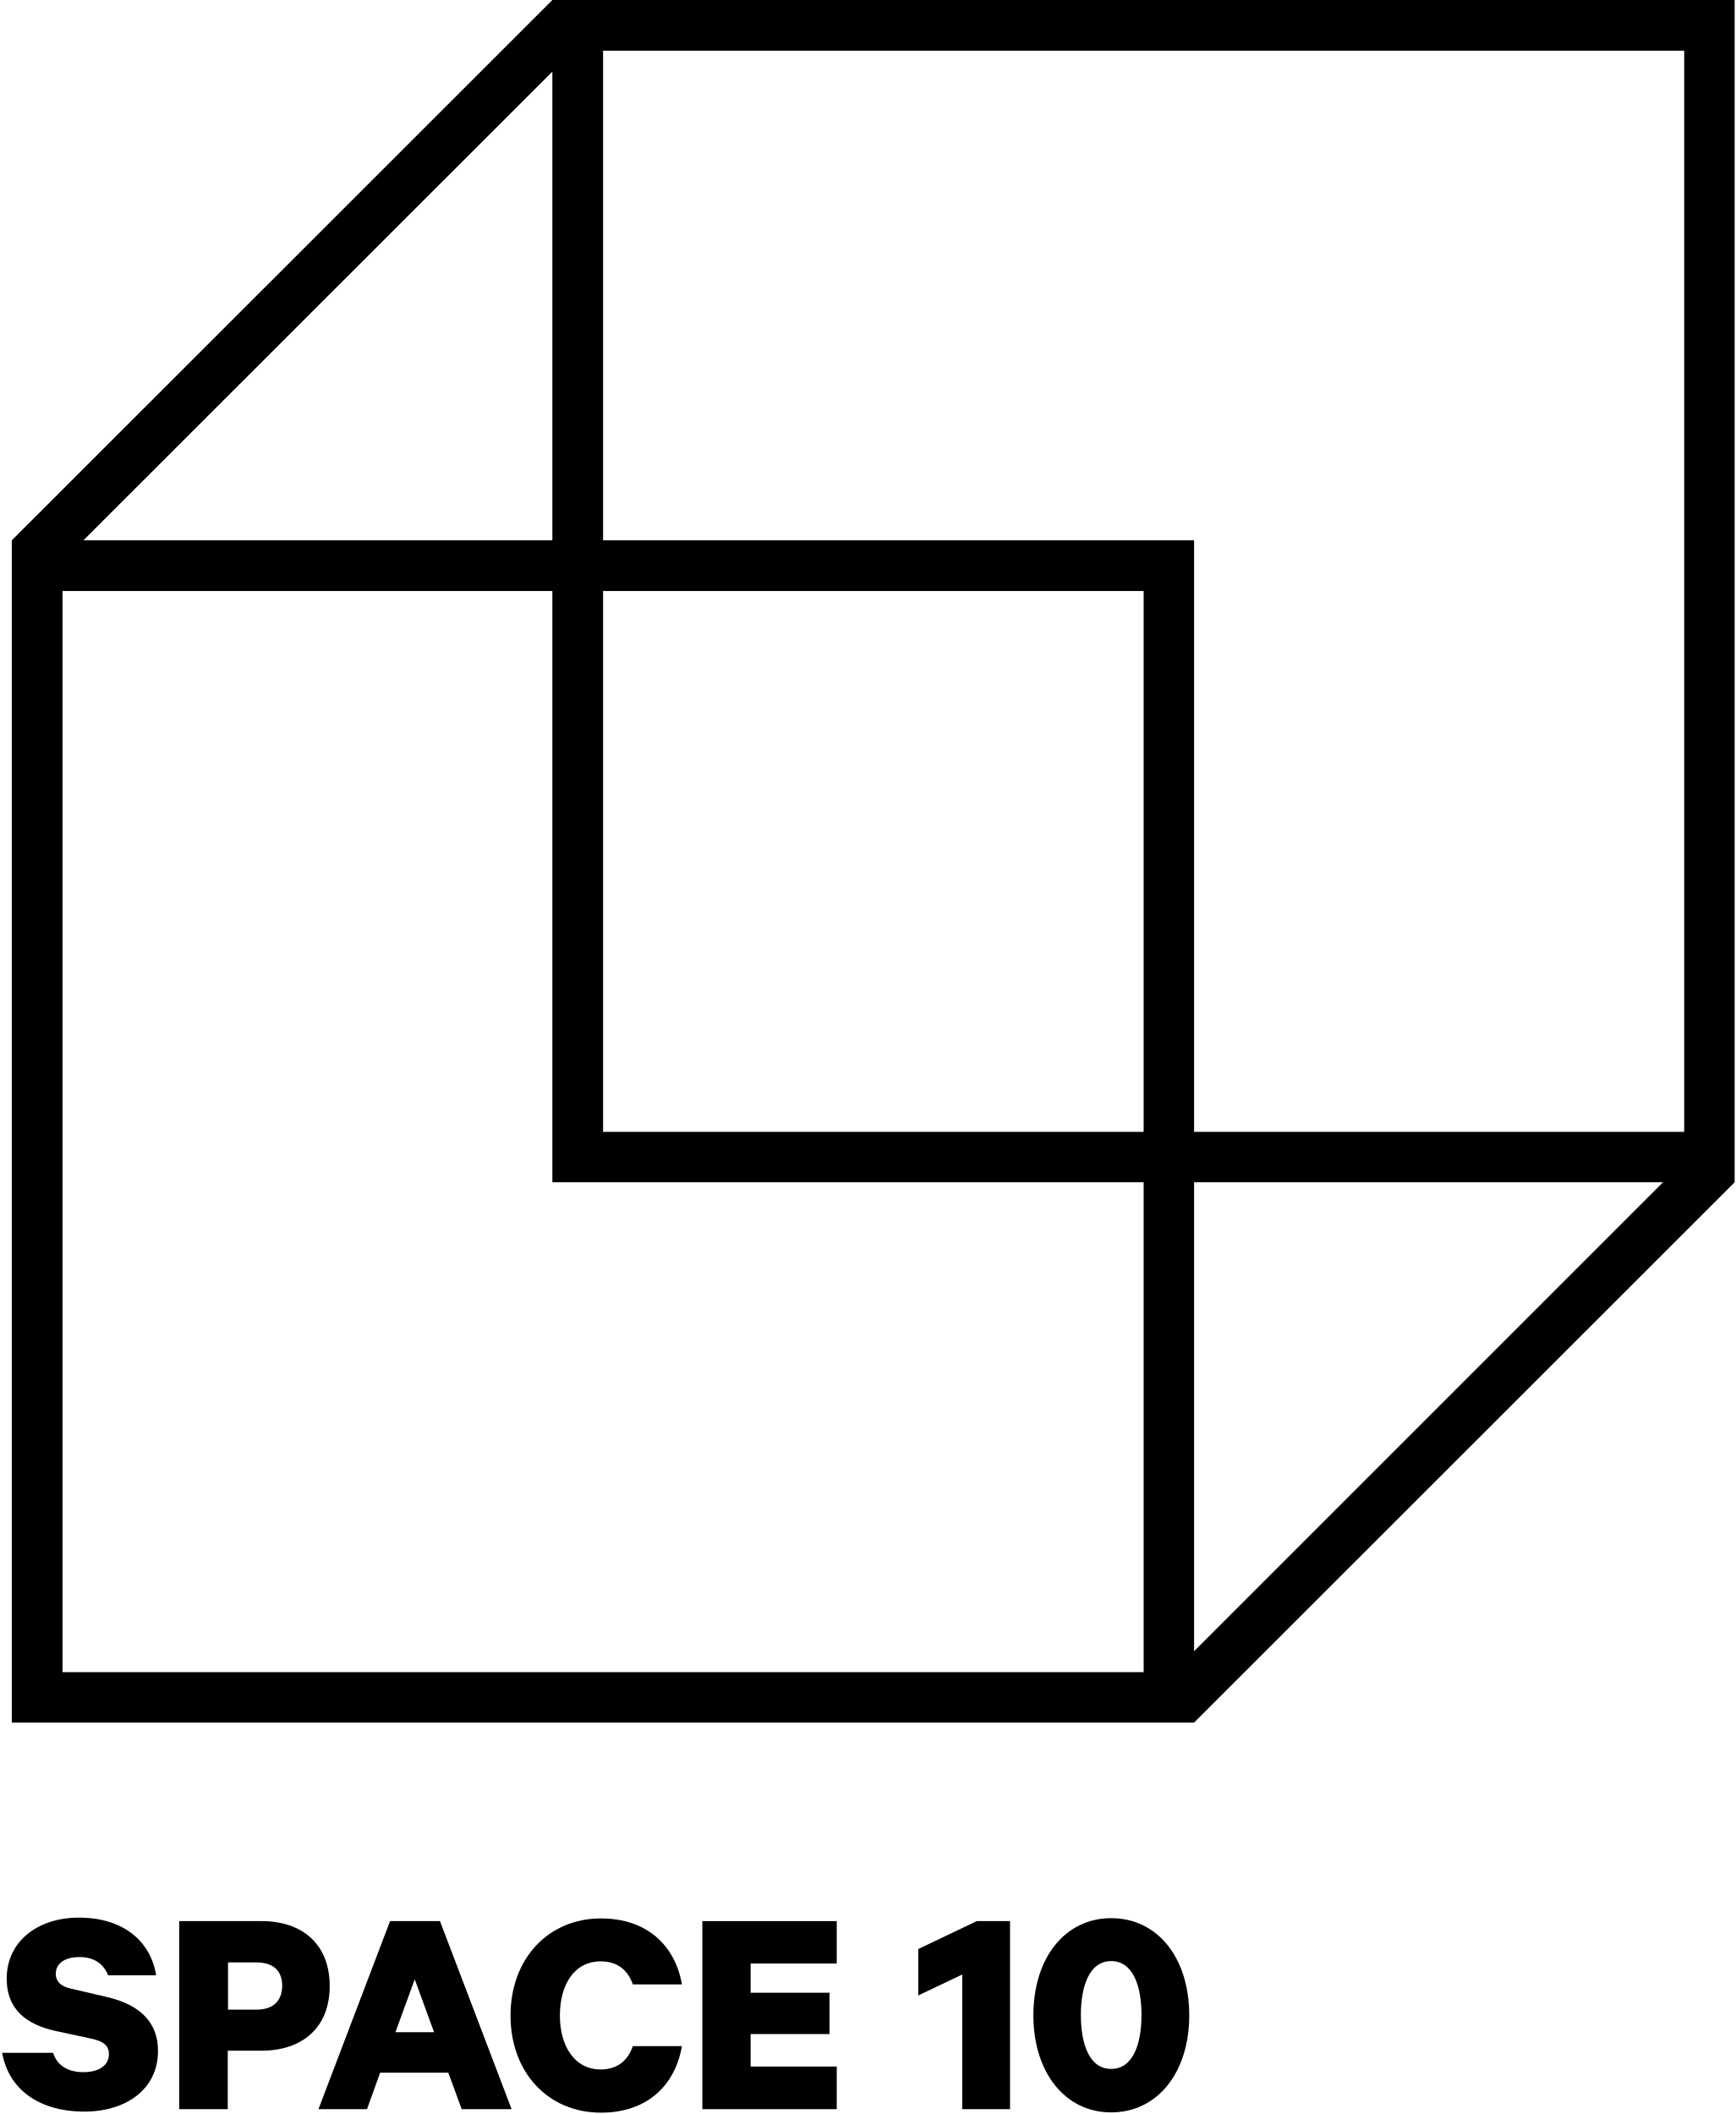
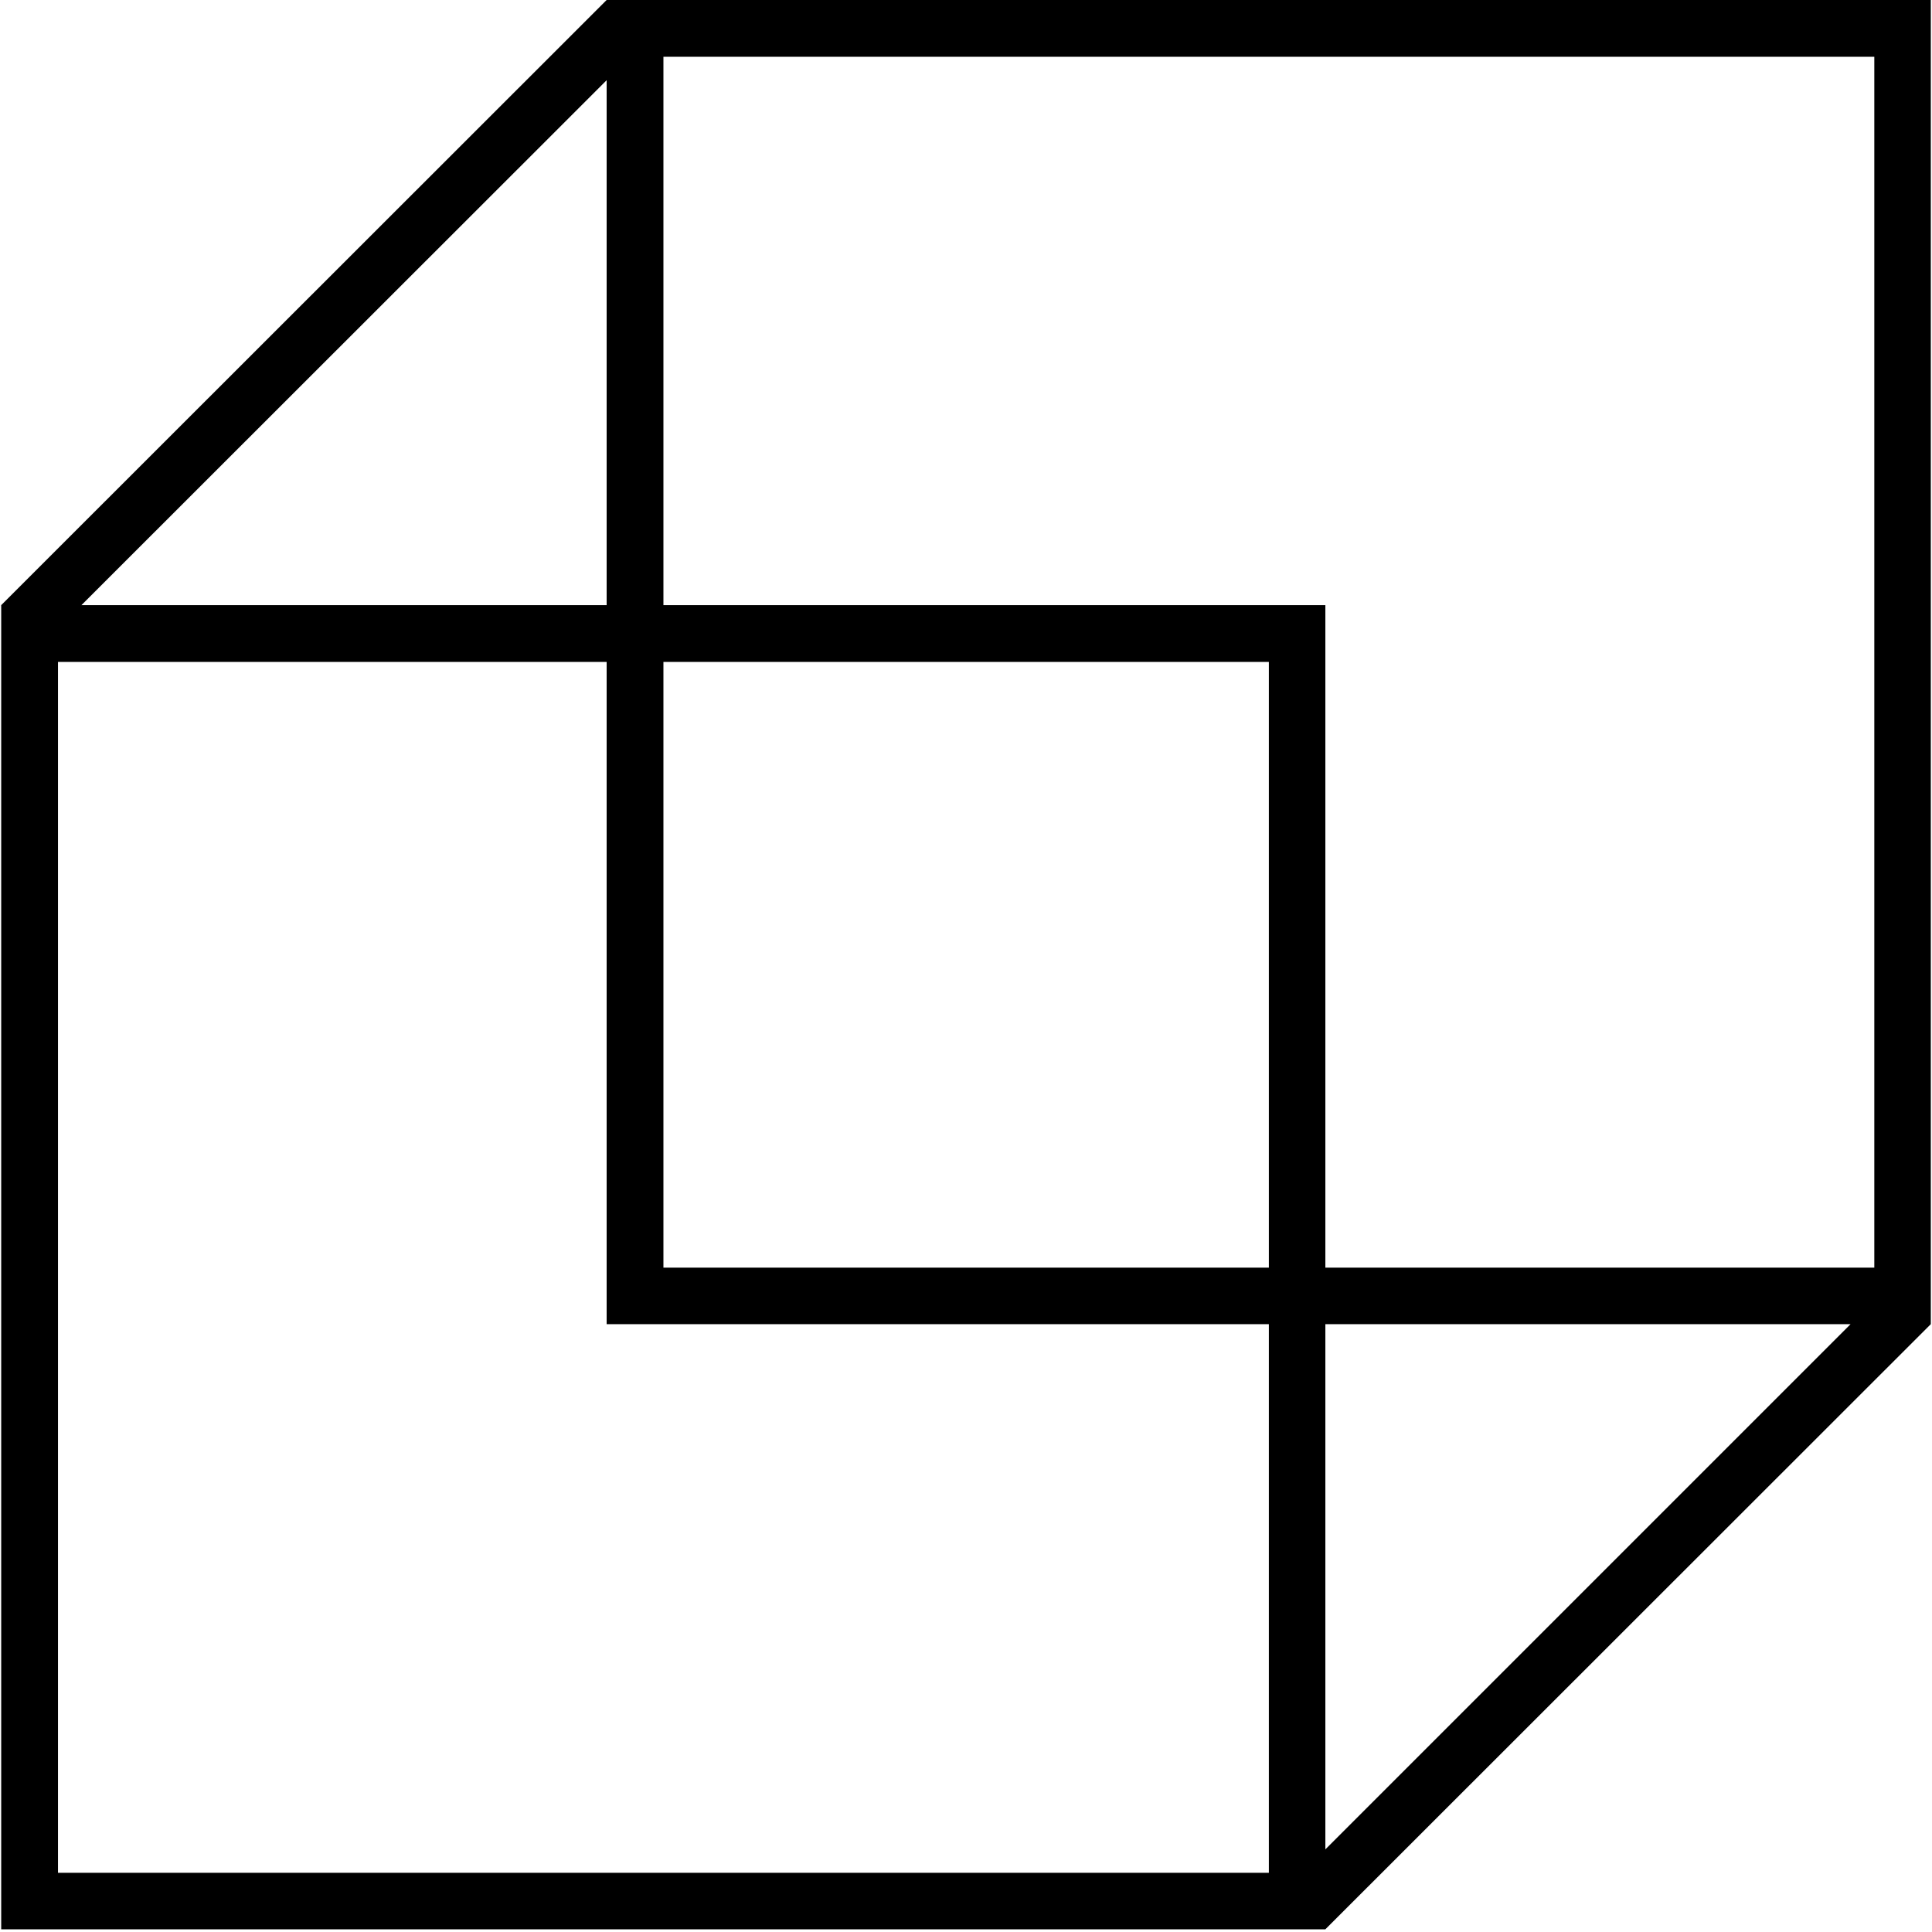
- <svg xmlns="http://www.w3.org/2000/svg" width="647px" height="788px" viewBox="0 0 647 788" version="1.1">
+ <svg xmlns="http://www.w3.org/2000/svg" width="643px" height="643px" viewBox="0 0 643 643" version="1.1">
  <defs />
  <g id="Page-1" stroke="none" stroke-width="1" fill="none" fill-rule="evenodd">
-     <g id="Artboard-1" transform="translate(-142, -67)" fill="#000000">
-       <g id="space10" transform="translate(142, 67)">
-         <g id="Group">
-           <path d="M646.6,440.7 L646.6,440.7 L646.6,0 L205.9,0 L4.4,201.4 L4.4,642.1 L445.1,642.1 L646.6,440.7 L646.6,440.7 Z M205.9,26.7 L205.9,201.4 L31.1,201.4 L205.9,26.7 L205.9,26.7 Z M426.3,623.3 L23.3,623.3 L23.3,220.3 L205.9,220.3 L205.9,440.7 L426.3,440.7 L426.3,623.3 L426.3,623.3 Z M426.3,421.9 L224.8,421.9 L224.8,220.3 L426.3,220.3 L426.3,421.9 L426.3,421.9 Z M445.1,615.5 L445.1,440.7 L619.9,440.7 L445.1,615.5 L445.1,615.5 Z M627.7,421.9 L445.1,421.9 L445.1,201.4 L224.8,201.4 L224.8,18.9 L627.8,18.9 L627.8,421.9 L627.7,421.9 Z" id="Shape" />
-           <path d="M40.3,744.5 L26.6,741.3 C22.9,740.5 20.8,738.8 20.8,735.7 C20.8,731.8 24.3,729.5 29.6,729.5 C35.6,729.5 38.8,732.5 40.3,736.3 L58.2,736.3 C56.3,724.2 46.6,714.8 29.4,714.8 C13.9,714.8 2.5,723.8 2.5,737.5 C2.5,749.4 10.3,754.7 20.5,757 L34,759.9 C38.5,760.9 40.6,762.4 40.6,765.7 C40.6,770 36.7,772.4 31.1,772.4 C25.4,772.4 21.3,770 19.8,765.2 L0.8,765.2 C3.3,779 14.7,787.1 31.5,787.1 C46.8,787.1 58.9,778.9 58.9,764.5 C58.9,753.9 52.3,747.4 40.3,744.5 L40.3,744.5 Z" id="Shape" />
-           <path d="M97.5,716.1 L66.8,716.1 L66.8,786.2 L84.9,786.2 L84.9,764.4 L97.5,764.4 C112.7,764.4 122.9,755.8 122.9,740.3 C122.9,724.7 112.7,716.1 97.5,716.1 L97.5,716.1 Z M95.6,749.1 L85,749.1 L85,731.5 L95.6,731.5 C102.2,731.5 105.2,734.9 105.2,740.3 C105.1,745.5 102.2,749.1 95.6,749.1 L95.6,749.1 Z" id="Shape" />
-           <path d="M145.4,716.1 L118.7,786.2 L136.8,786.2 L141.7,772.6 L167.1,772.6 L172.1,786.2 L190.7,786.2 L164,716.1 L145.4,716.1 L145.4,716.1 Z M147.4,757.5 L154.6,737.8 L161.8,757.5 L147.4,757.5 L147.4,757.5 Z" id="Shape" />
-           <path d="M223.9,731.1 C230.3,731.1 234.1,734.5 235.9,739.7 L254.2,739.7 C251.7,725.4 241.4,715.1 224,715.1 C204.4,715.1 190.3,730.1 190.3,751.3 C190.3,772.5 204.3,787.5 224,787.5 C241.5,787.5 251.7,777.1 254.2,762.7 L235.9,762.7 C234.1,767.9 230.3,771.4 223.9,771.4 C214.2,771.4 208.7,762.7 208.7,751.3 C208.7,739.6 214.2,731.1 223.9,731.1 L223.9,731.1 Z" id="Shape" />
-           <path d="M261.8,786.2 L311.9,786.2 L311.9,770.3 L279.8,770.3 L279.8,758.2 L309.2,758.2 L309.2,742.8 L279.8,742.8 L279.8,731.9 L311.9,731.9 L311.9,716.1 L261.8,716.1 L261.8,786.2 Z" id="Shape" />
-           <path d="M342.3,726.5 L342.3,743.8 L358.7,736 L358.7,786.2 L376.5,786.2 L376.5,716.1 L364.1,716.1 L342.3,726.5 Z" id="Shape" />
-           <path d="M414.2,715 C397,715 385.2,729.8 385.2,751.2 C385.2,772.5 397,787.4 414.2,787.4 C431.4,787.4 443.3,772.6 443.3,751.2 C443.3,729.8 431.5,715 414.2,715 L414.2,715 Z M414.2,771.2 C406.1,771.2 402.9,762 402.9,751.1 C402.9,740.3 406.1,731 414.2,731 C422.3,731 425.5,740.2 425.5,751.1 C425.5,762 422.3,771.2 414.2,771.2 L414.2,771.2 Z" id="Shape" />
-         </g>
+     <g id="space10" fill="#000000">
+       <g id="Group">
+         <path d="M642.6,440.7 L642.6,440.7 L642.6,0 L201.9,0 L0.4,201.4 L0.4,642.1 L441.1,642.1 L642.6,440.7 L642.6,440.7 Z M201.9,26.7 L201.9,201.4 L27.1,201.4 L201.9,26.7 L201.9,26.7 Z M422.3,623.3 L19.3,623.3 L19.3,220.3 L201.9,220.3 L201.9,440.7 L422.3,440.7 L422.3,623.3 L422.3,623.3 Z M422.3,421.9 L220.8,421.9 L220.8,220.3 L422.3,220.3 L422.3,421.9 L422.3,421.9 Z M441.1,615.5 L441.1,440.7 L615.9,440.7 L441.1,615.5 L441.1,615.5 Z M623.7,421.9 L441.1,421.9 L441.1,201.4 L220.8,201.4 L220.8,18.9 L623.8,18.9 L623.8,421.9 L623.7,421.9 Z" id="Shape" />
      </g>
    </g>
  </g>
</svg>
